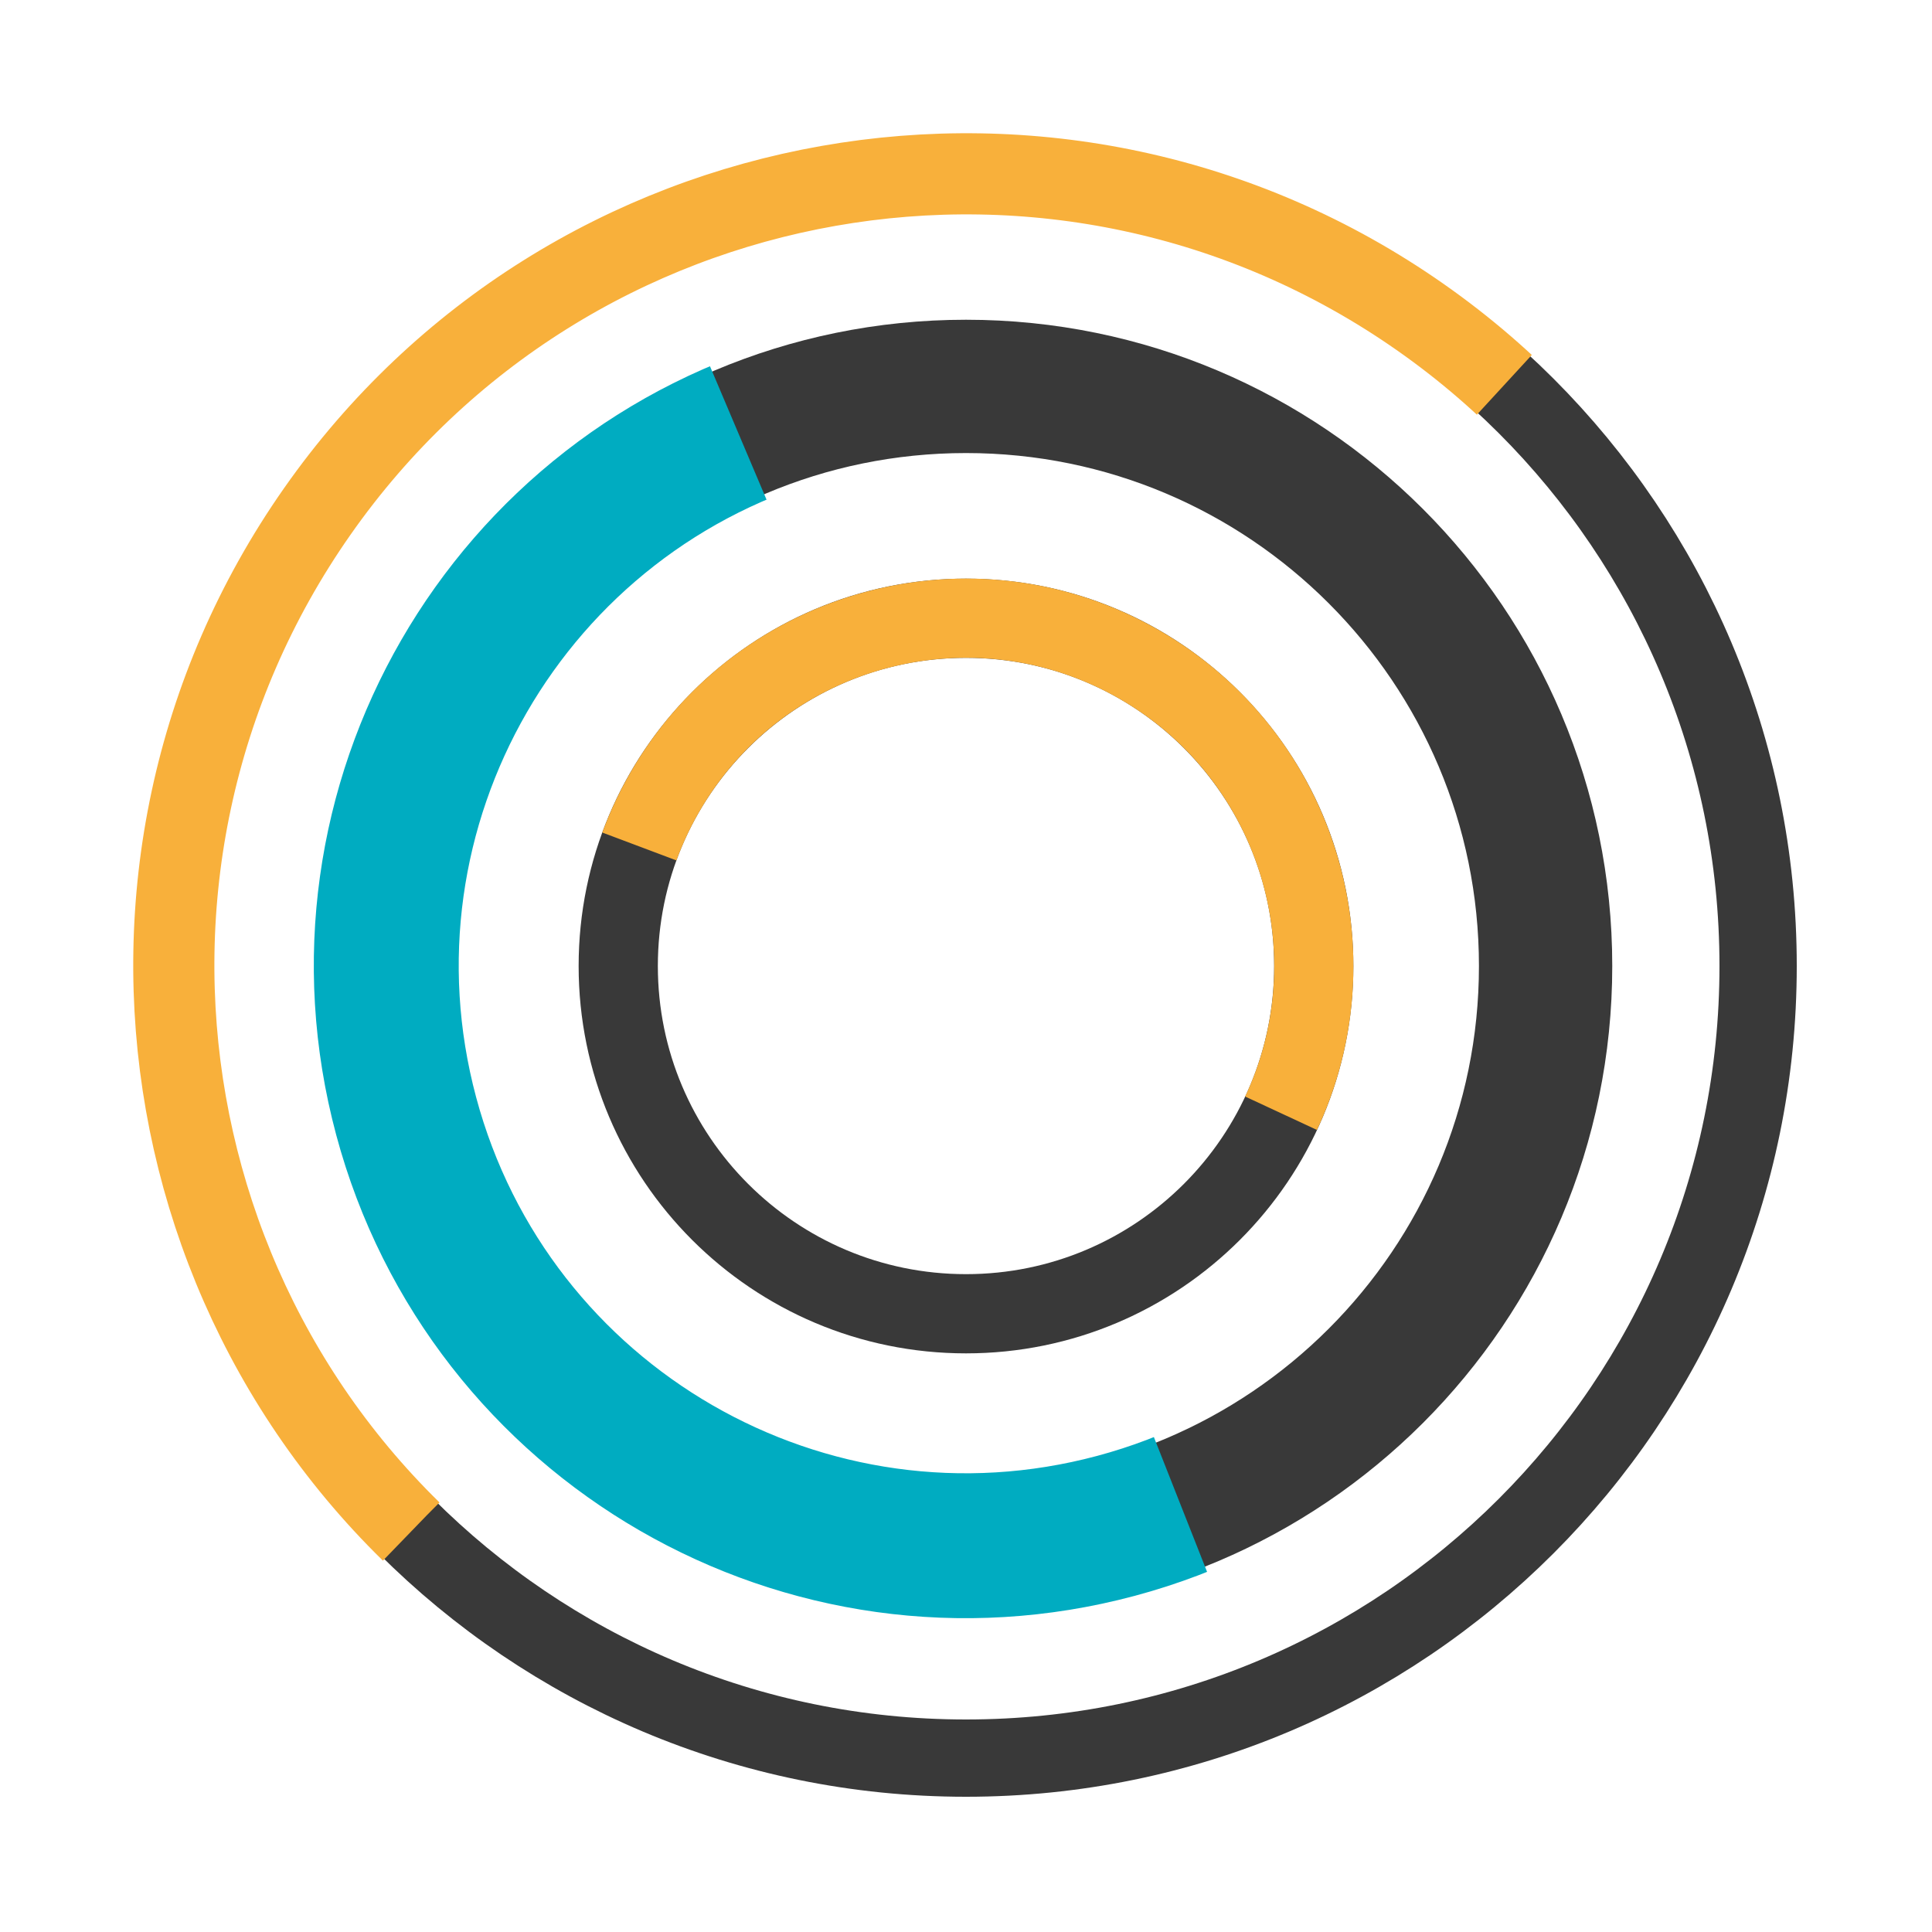
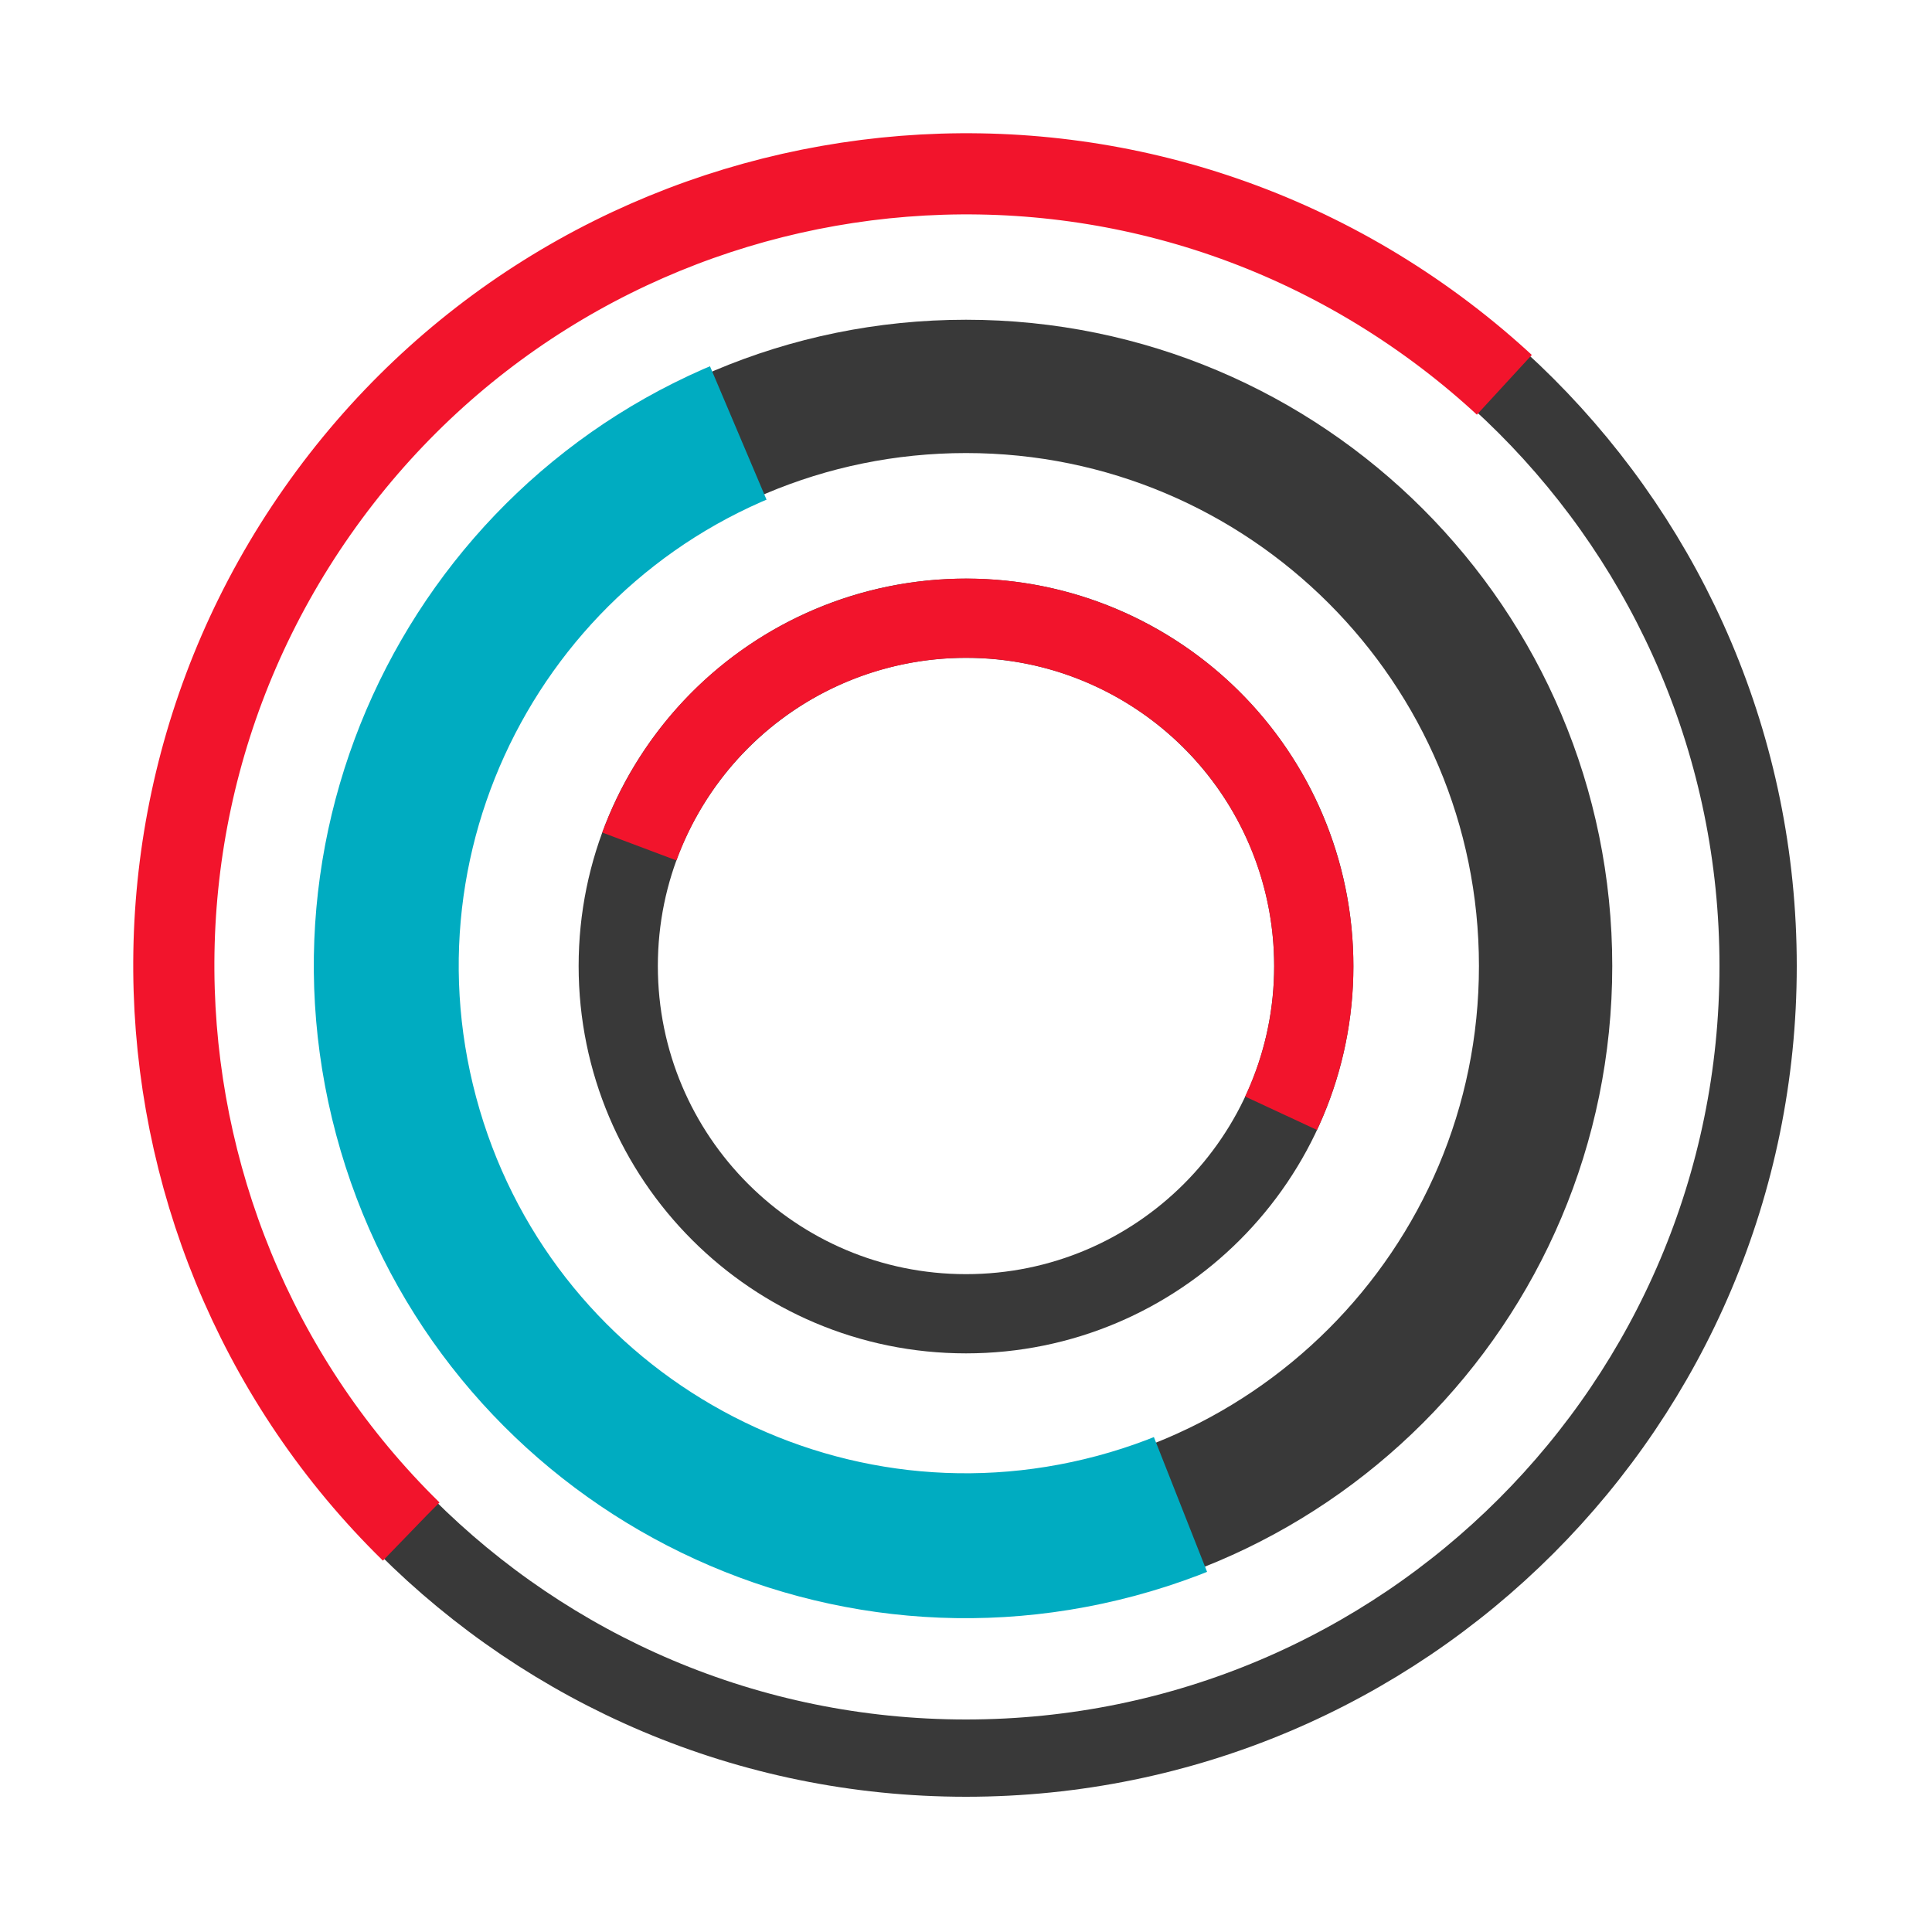
<svg xmlns="http://www.w3.org/2000/svg" class="lds-curve-bars" width="200px" height="200px" viewBox="0 0 100 100" preserveAspectRatio="xMidYMid" style="background: none;">
  <g transform="translate(50,50)">
    <circle cx="0" cy="0" r="18" fill="none" stroke="#393939" stroke-width="4.1" />
-     <circle cx="0" cy="0" r="18" fill="none" stroke="#f8b03b" stroke-width="4.1" stroke-dasharray="55" transform="rotate(210)" />
+     <circle cx="0" cy="0" r="18" fill="none" stroke="#f2142c" stroke-width="4.1" stroke-dasharray="55" transform="rotate(210)" />
    <circle cx="0" cy="0" r="30" fill="none" stroke="#393939" stroke-width="6.9" />
    <circle cx="0" cy="0" r="30" fill="none" stroke="#00acc1" stroke-width="7.5" stroke-dasharray="90 95" transform="rotate(75)" />
    <circle cx="0" cy="0" r="41" fill="none" stroke="#393939" stroke-width="4" />
-     <circle cx="0" cy="0" r="41" fill="none" stroke="#f8b03b" stroke-width="4.2" stroke-dasharray="70 130" transform="rotate(215)" />
+     <circle cx="0" cy="0" r="41" fill="none" stroke="#f2142c" stroke-width="4.2" stroke-dasharray="70 130" transform="rotate(215)" />
  </g>
</svg>
